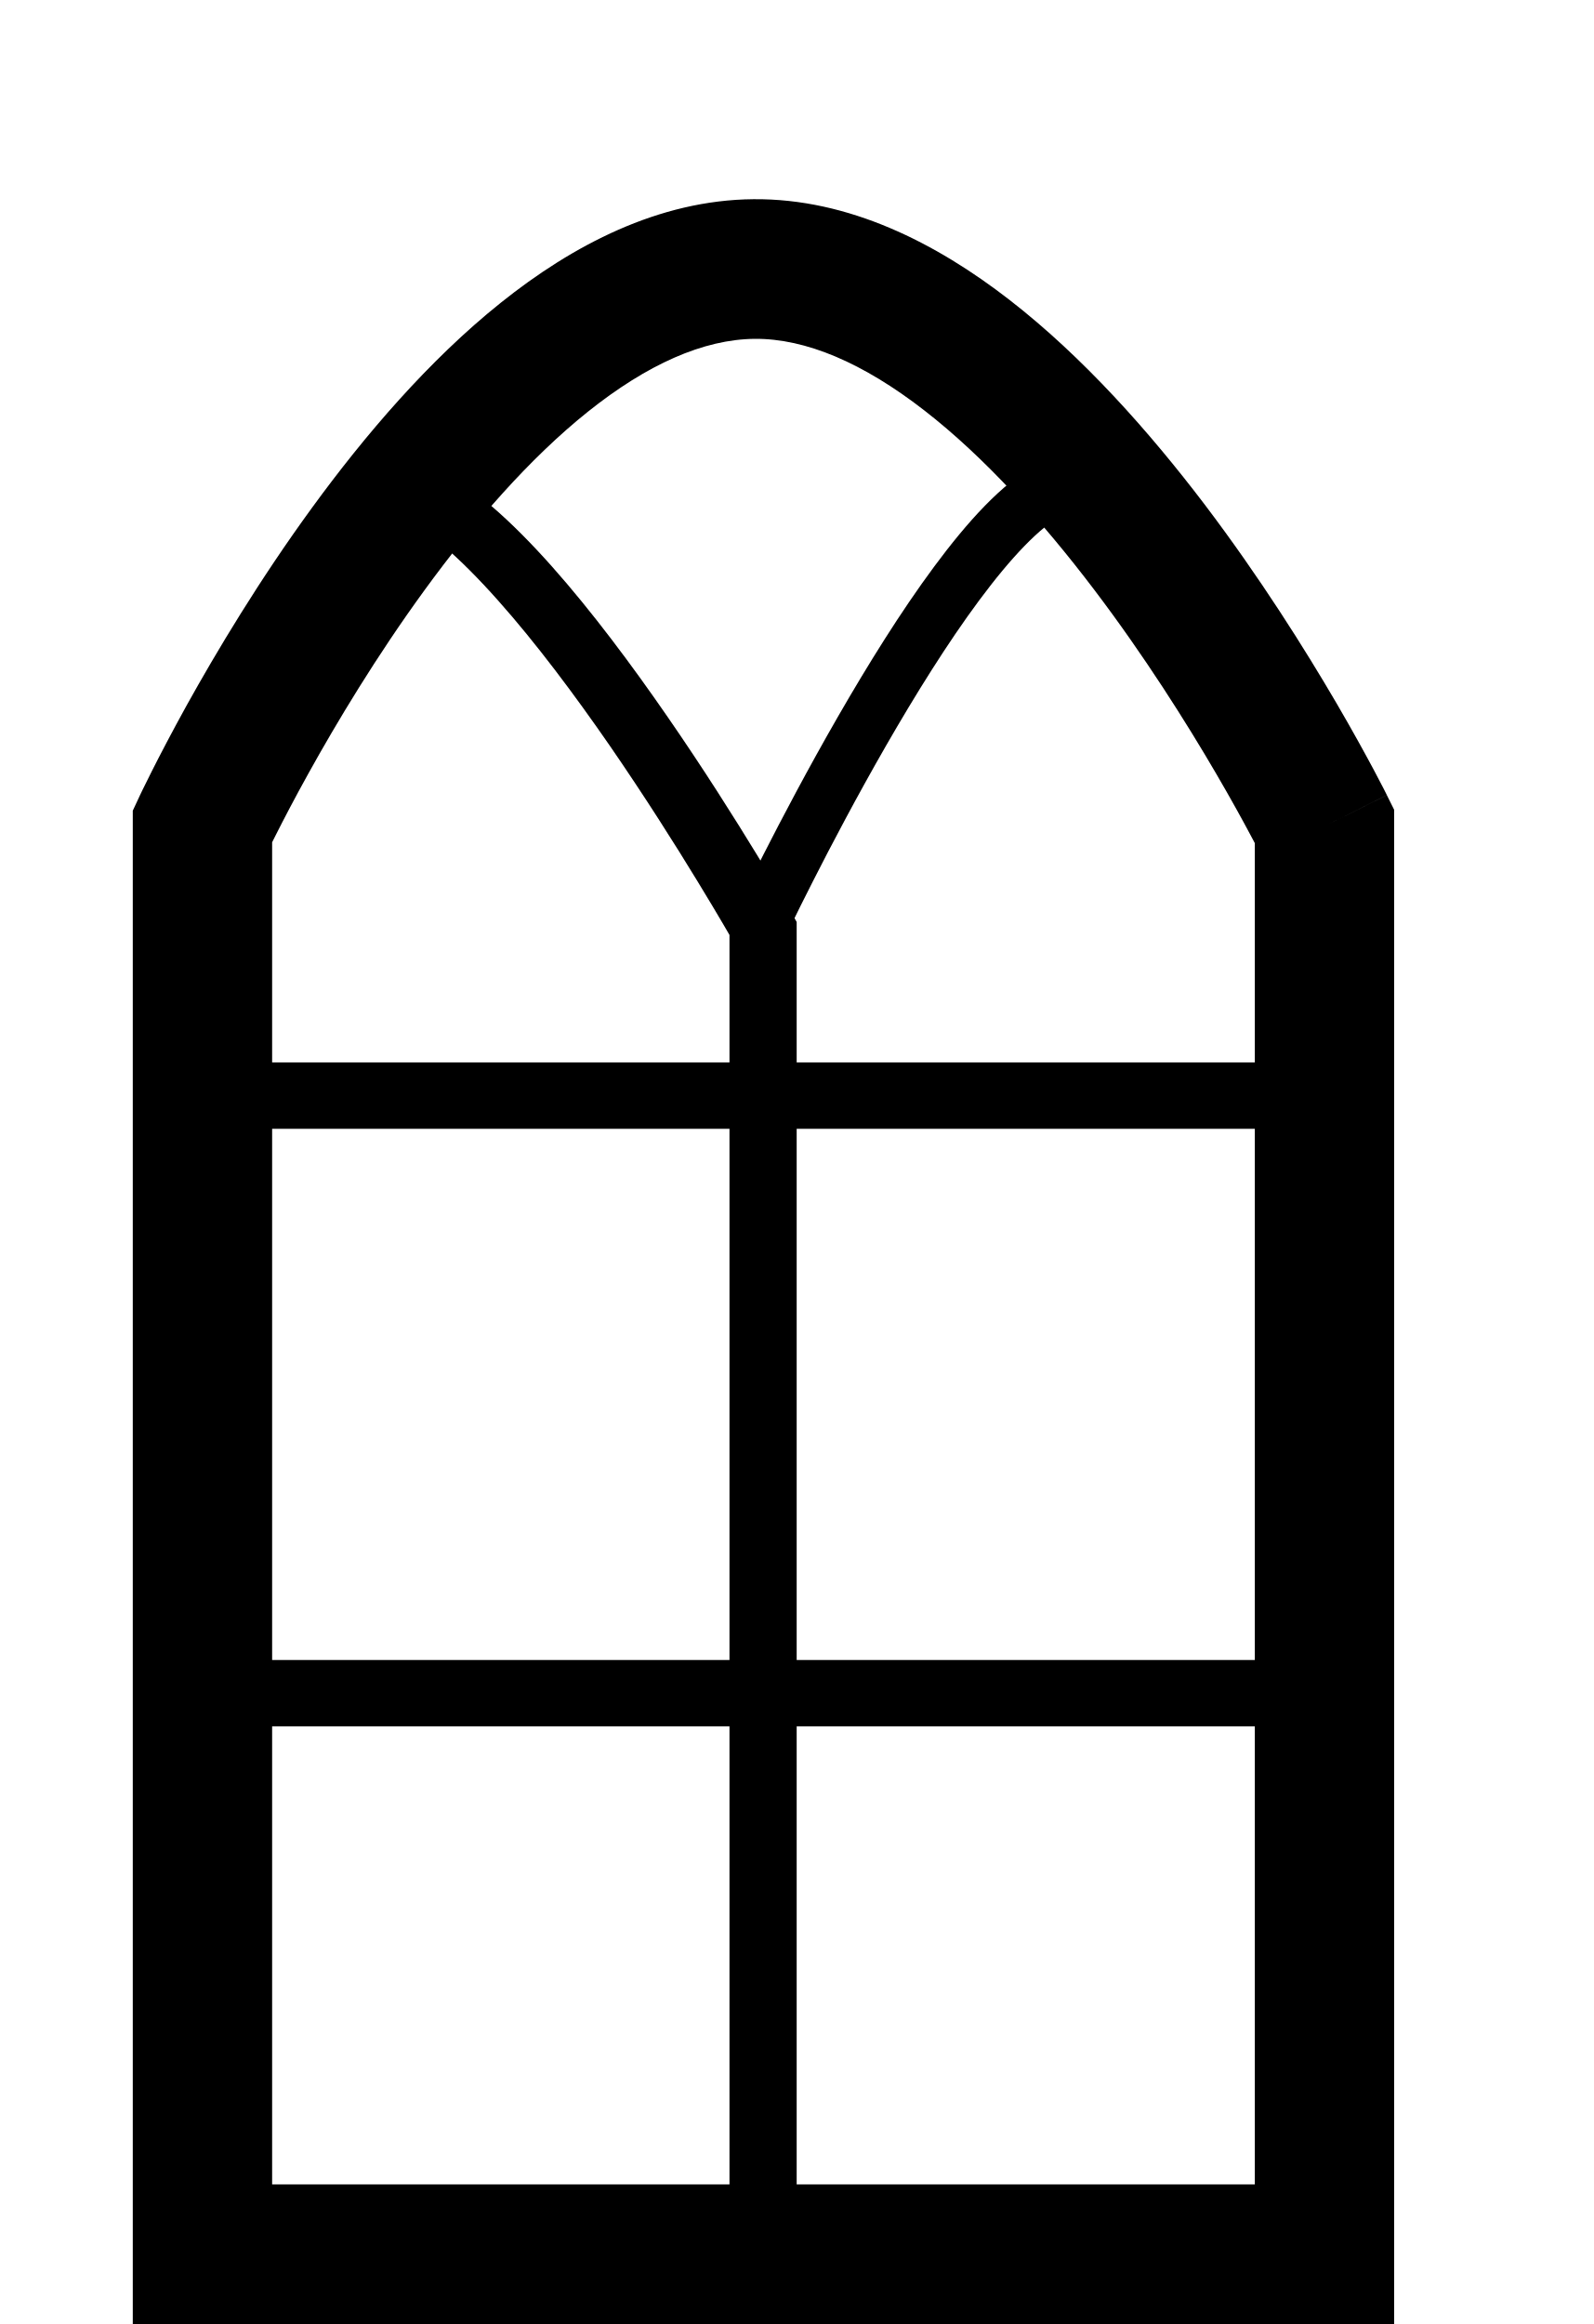
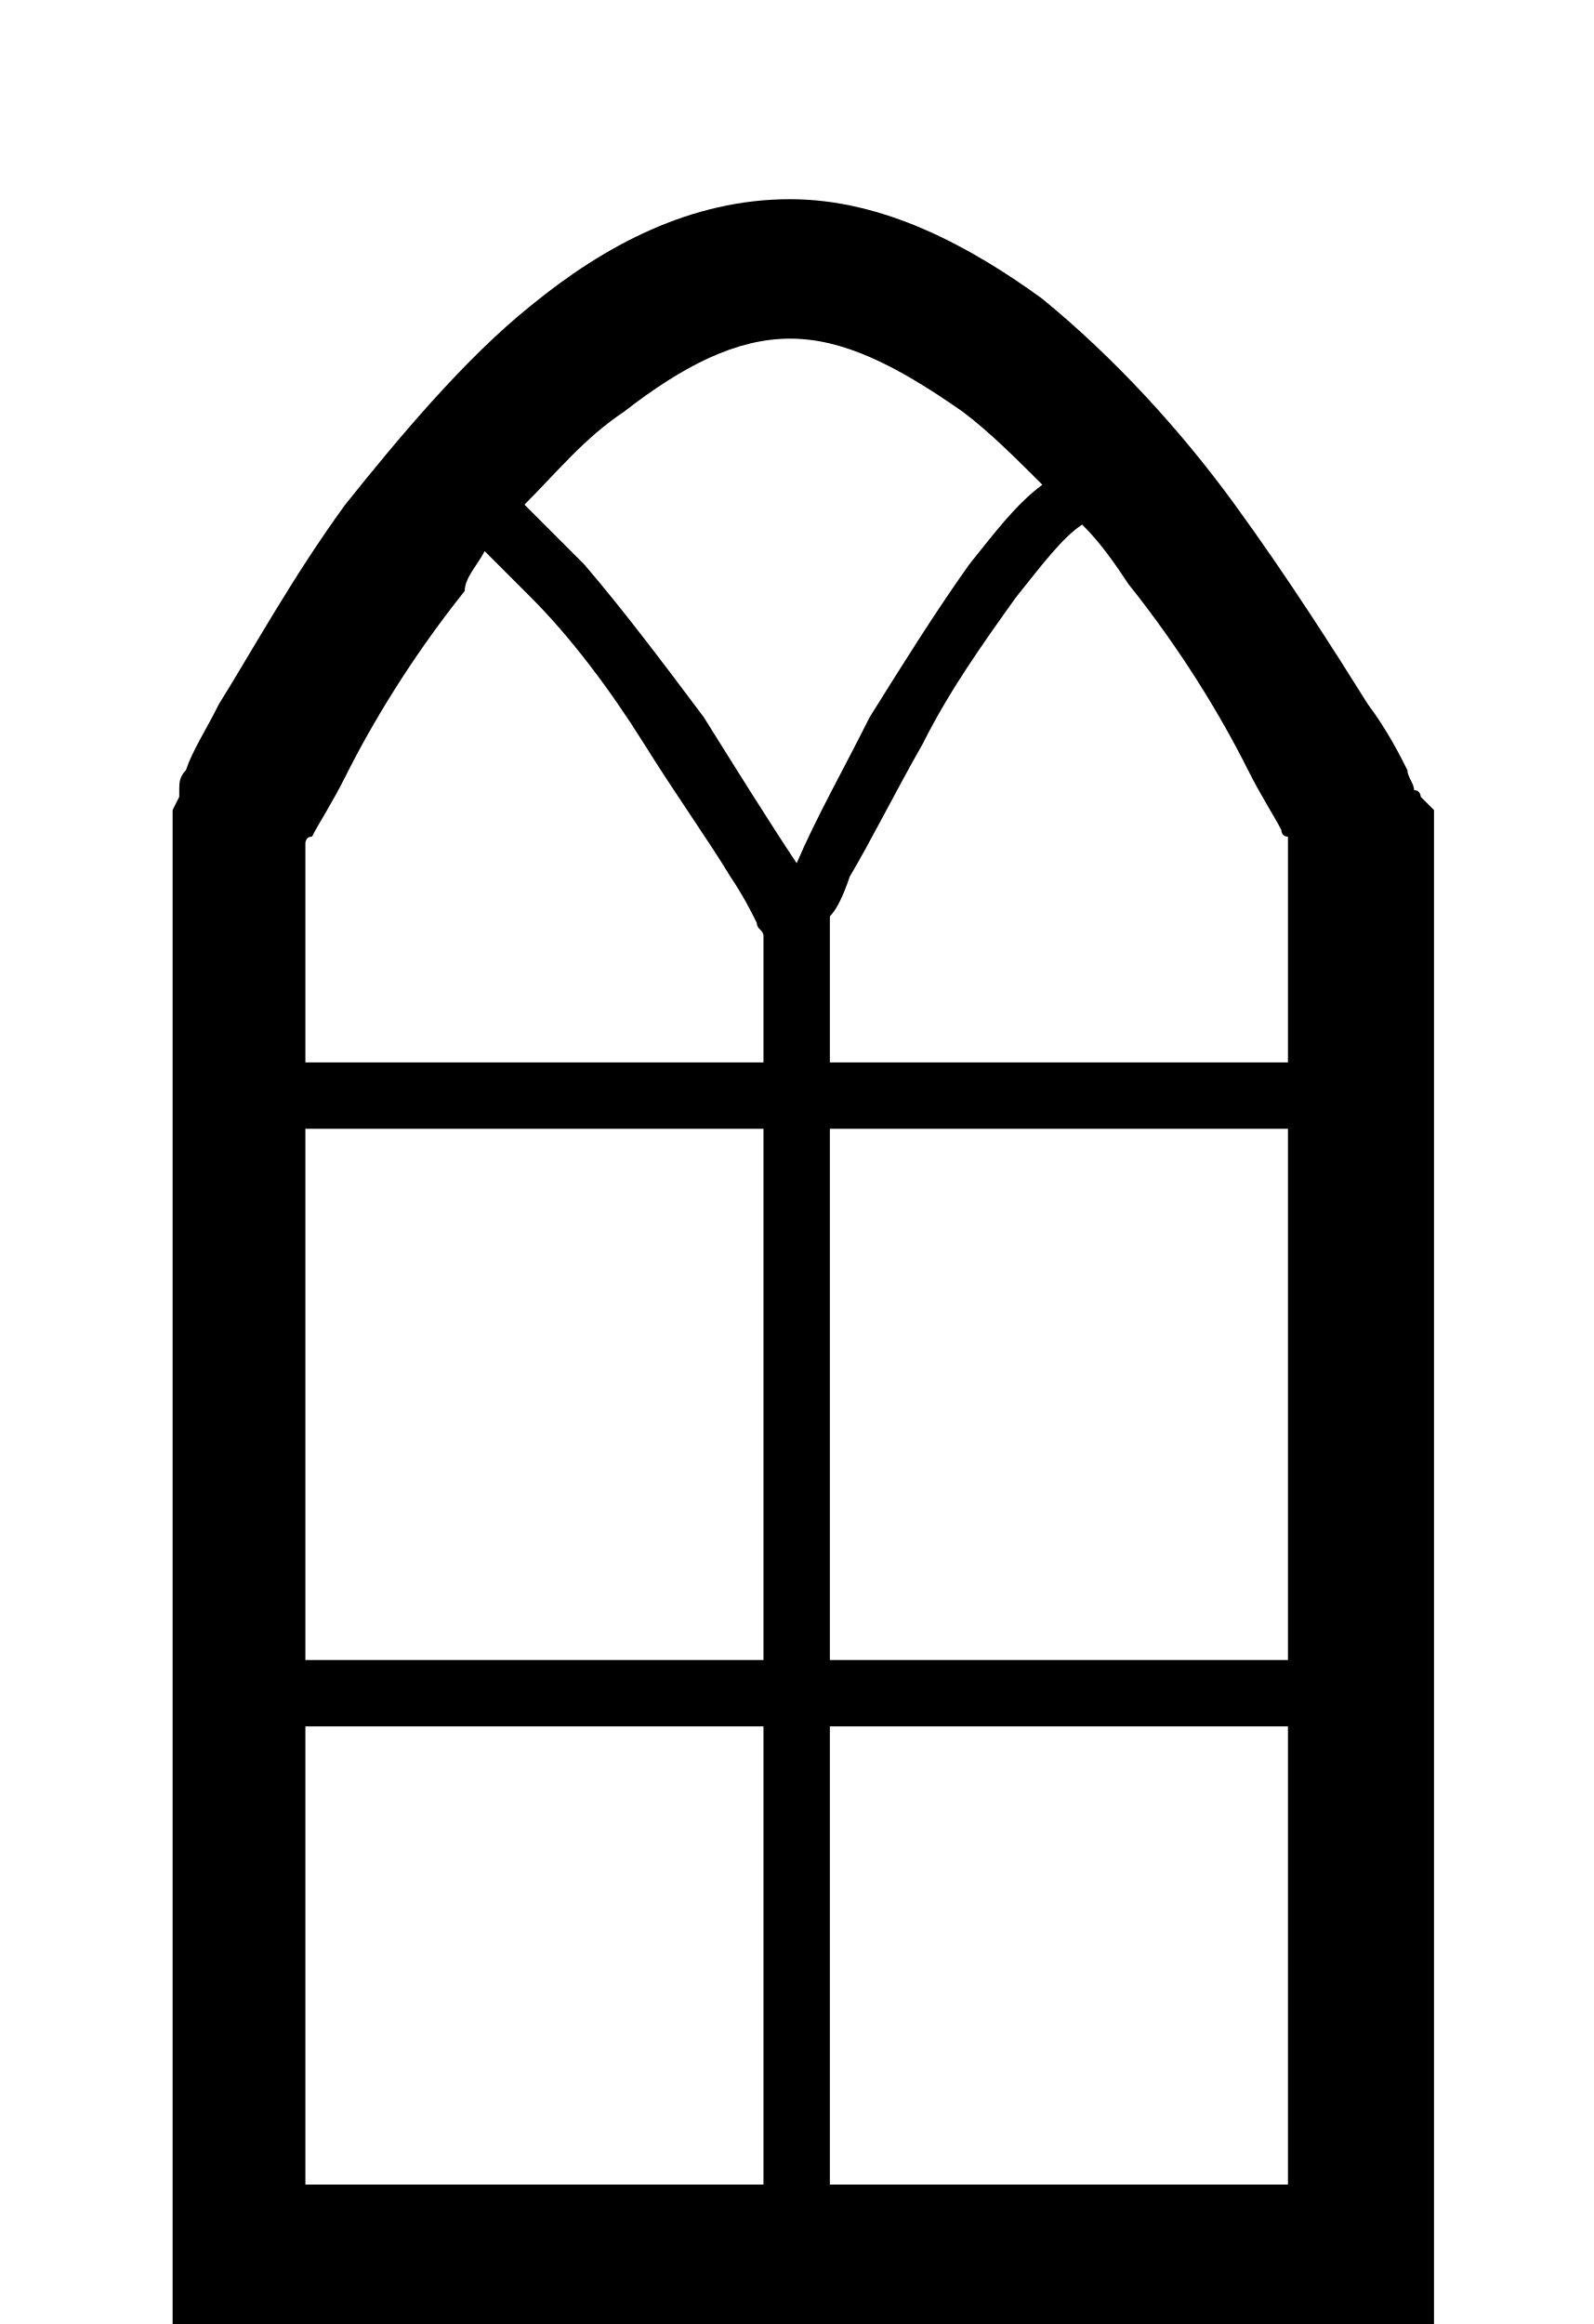
- <svg xmlns="http://www.w3.org/2000/svg" width="24" height="35" viewBox="0 0 24 35" fill="none">
-   <path fill-rule="evenodd" clip-rule="evenodd" d="M20 17H3V16H20V17Z" fill="currentColor" />
-   <path fill-rule="evenodd" clip-rule="evenodd" d="M11.843 14.081C11.862 14.042 11.887 13.989 11.919 13.926C11.995 13.769 12.106 13.545 12.245 13.272C12.522 12.726 12.909 11.991 13.347 11.229C13.786 10.466 14.272 9.684 14.748 9.043C15.237 8.384 15.672 7.933 16 7.76L15.612 7C15.099 7.27 14.566 7.866 14.075 8.528C13.571 9.207 13.066 10.021 12.619 10.798C12.171 11.576 11.777 12.325 11.495 12.879C11.354 13.156 11.241 13.385 11.163 13.545C11.124 13.625 11.094 13.688 11.073 13.731L11.05 13.78L11.044 13.793L11.042 13.797C11.042 13.797 11.041 13.798 11.422 13.983L11.041 13.798L11 13.885V34H11.843V14.081Z" fill="currentColor" />
-   <path fill-rule="evenodd" clip-rule="evenodd" d="M11.95 13.797C11.95 13.798 11.95 13.798 11.494 13.983L11.95 13.797L12 13.885V34H10.988V14.081C10.965 14.042 10.935 13.989 10.898 13.926C10.806 13.769 10.673 13.545 10.506 13.272C10.174 12.726 9.709 11.991 9.184 11.229C8.657 10.466 8.073 9.684 7.502 9.043C6.916 8.384 6.394 7.933 6 7.76L6.466 7C7.081 7.27 7.721 7.866 8.311 8.528C8.915 9.207 9.521 10.021 10.057 10.798C10.595 11.576 11.067 12.325 11.405 12.879C11.575 13.156 11.71 13.385 11.804 13.545C11.851 13.625 11.887 13.688 11.912 13.731L11.94 13.78L11.947 13.793L11.95 13.797Z" fill="currentColor" />
-   <path fill-rule="evenodd" clip-rule="evenodd" d="M20 26H3V25H20V26Z" fill="currentColor" />
-   <path fill-rule="evenodd" clip-rule="evenodd" d="M20.89 11.974C20.89 11.975 20.89 11.975 19.95 12.443L20.89 11.975L21 12.196V35H2V12.209L2.099 11.997L3.05 12.443C2.099 11.997 2.099 11.997 2.099 11.997L2.1 11.994L2.103 11.988L2.113 11.967C2.122 11.949 2.134 11.923 2.15 11.89C2.182 11.824 2.229 11.729 2.289 11.61C2.41 11.37 2.586 11.032 2.81 10.626C3.259 9.818 3.907 8.733 4.704 7.641C5.496 6.555 6.459 5.426 7.546 4.557C8.624 3.695 9.918 3.012 11.35 3C12.787 2.988 14.102 3.661 15.204 4.515C16.317 5.378 17.316 6.507 18.144 7.596C18.975 8.692 19.659 9.782 20.134 10.595C20.372 11.003 20.559 11.344 20.688 11.585C20.752 11.705 20.802 11.801 20.836 11.867C20.853 11.9 20.866 11.926 20.875 11.944L20.886 11.966L20.889 11.972L20.89 11.974ZM4.099 12.685V32.897H18.901V12.698C18.881 12.662 18.86 12.621 18.836 12.576C18.719 12.356 18.545 12.039 18.322 11.657C17.875 10.891 17.238 9.877 16.473 8.87C15.703 7.856 14.831 6.885 13.919 6.178C12.997 5.463 12.136 5.097 11.368 5.103C10.596 5.11 9.75 5.486 8.856 6.2C7.971 6.908 7.133 7.875 6.399 8.882C5.669 9.883 5.067 10.889 4.646 11.648C4.436 12.026 4.273 12.34 4.163 12.558C4.139 12.605 4.118 12.647 4.099 12.685Z" fill="currentColor" />
+ <svg xmlns="http://www.w3.org/2000/svg" version="1.1" id="Layer_1" x="0px" y="0px" viewBox="0 0 24 35" style="enable-background:new 0 0 24 35;" xml:space="preserve">
+   <path d="M21.4,12l-0.9,0.5C21.4,12,21.4,12,21.4,12L21.4,12L21.4,12L21.4,12c0,0,0-0.1-0.1-0.1c0-0.1-0.1-0.2-0.1-0.3  c-0.1-0.2-0.3-0.6-0.6-1c-0.5-0.8-1.2-1.9-2-3c-0.8-1.1-1.8-2.2-2.9-3.1C14.6,3.7,13.3,3,11.9,3C10.4,3,9.1,3.7,8,4.6  C7,5.4,6,6.6,5.2,7.6c-0.8,1.1-1.4,2.2-1.9,3c-0.2,0.4-0.4,0.7-0.5,1c-0.1,0.1-0.1,0.2-0.1,0.3c0,0,0,0.1,0,0.1l0,0l0,0l0,0  c0,0,0,0,1,0.4l-1-0.4l-0.1,0.2V35h19V12.2L21.4,12z M11.5,32.9H4.6V26h6.9V32.9z M11.5,25H4.6v-8h6.9V25z M11.5,16H4.6v-3.3  c0,0,0-0.1,0.1-0.1c0.1-0.2,0.3-0.5,0.5-0.9c0.4-0.8,1-1.8,1.8-2.8C7,8.7,7.2,8.5,7.3,8.3C7.5,8.5,7.8,8.8,8,9  c0.6,0.6,1.2,1.4,1.7,2.2c0.5,0.8,1,1.5,1.3,2c0.2,0.3,0.3,0.5,0.4,0.7c0,0.1,0.1,0.1,0.1,0.2V16z M12,13C11.9,12.9,11.9,12.9,12,13  c-0.4-0.6-0.9-1.4-1.4-2.2C10,10,9.4,9.2,8.8,8.5C8.5,8.2,8.2,7.9,7.9,7.6c0.5-0.5,0.9-1,1.5-1.4c0.9-0.7,1.7-1.1,2.5-1.1  c0.8,0,1.6,0.4,2.6,1.1c0.4,0.3,0.8,0.7,1.2,1.1c-0.4,0.3-0.7,0.7-1.1,1.2c-0.5,0.7-1,1.5-1.5,2.3C12.7,11.6,12.3,12.3,12,13  C12,12.9,12,12.9,12,13z M19.4,32.9h-6.9V26h6.9V32.9z M19.4,25h-6.9v-8h6.9V25z M19.4,16h-6.9v-2.1l0-0.1c0.1-0.1,0.2-0.3,0.3-0.6  c0.3-0.5,0.7-1.3,1.1-2c0.4-0.8,0.9-1.5,1.4-2.2c0.4-0.5,0.7-0.9,1-1.1c0.3,0.3,0.5,0.6,0.7,0.9c0.8,1,1.4,2,1.8,2.8  c0.2,0.4,0.4,0.7,0.5,0.9c0,0,0,0.1,0.1,0.1V16z" />
</svg>
